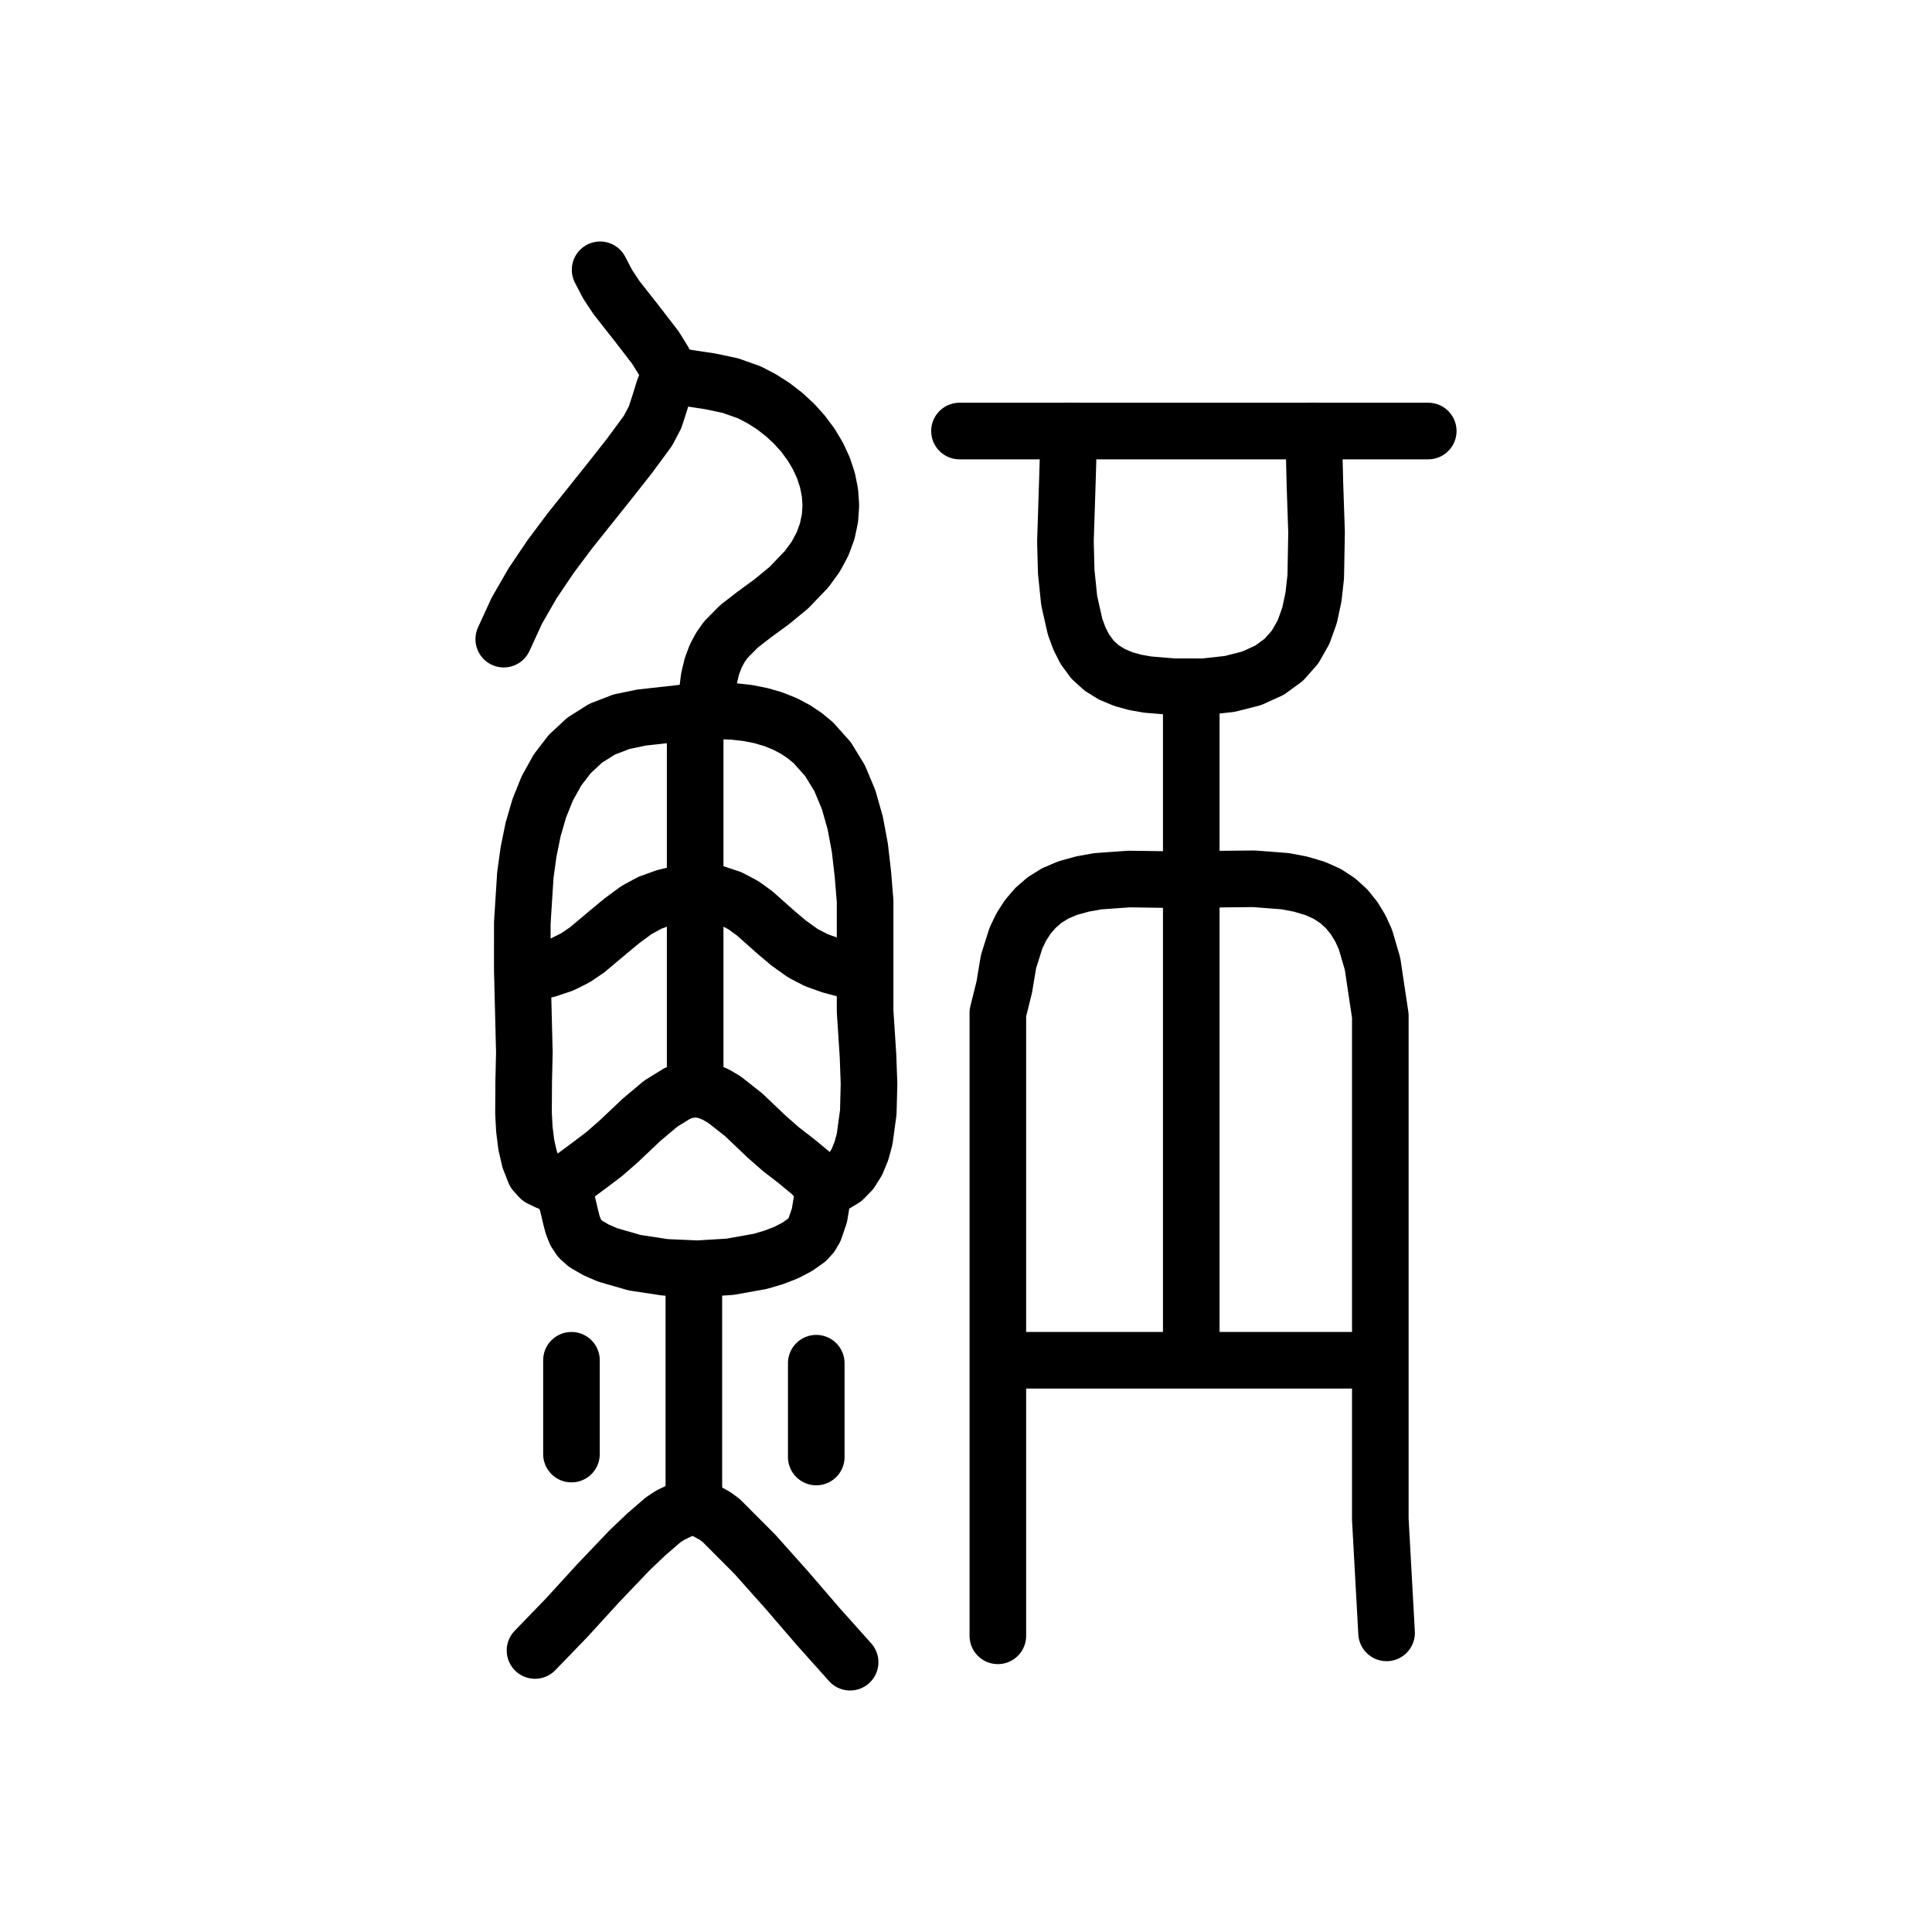
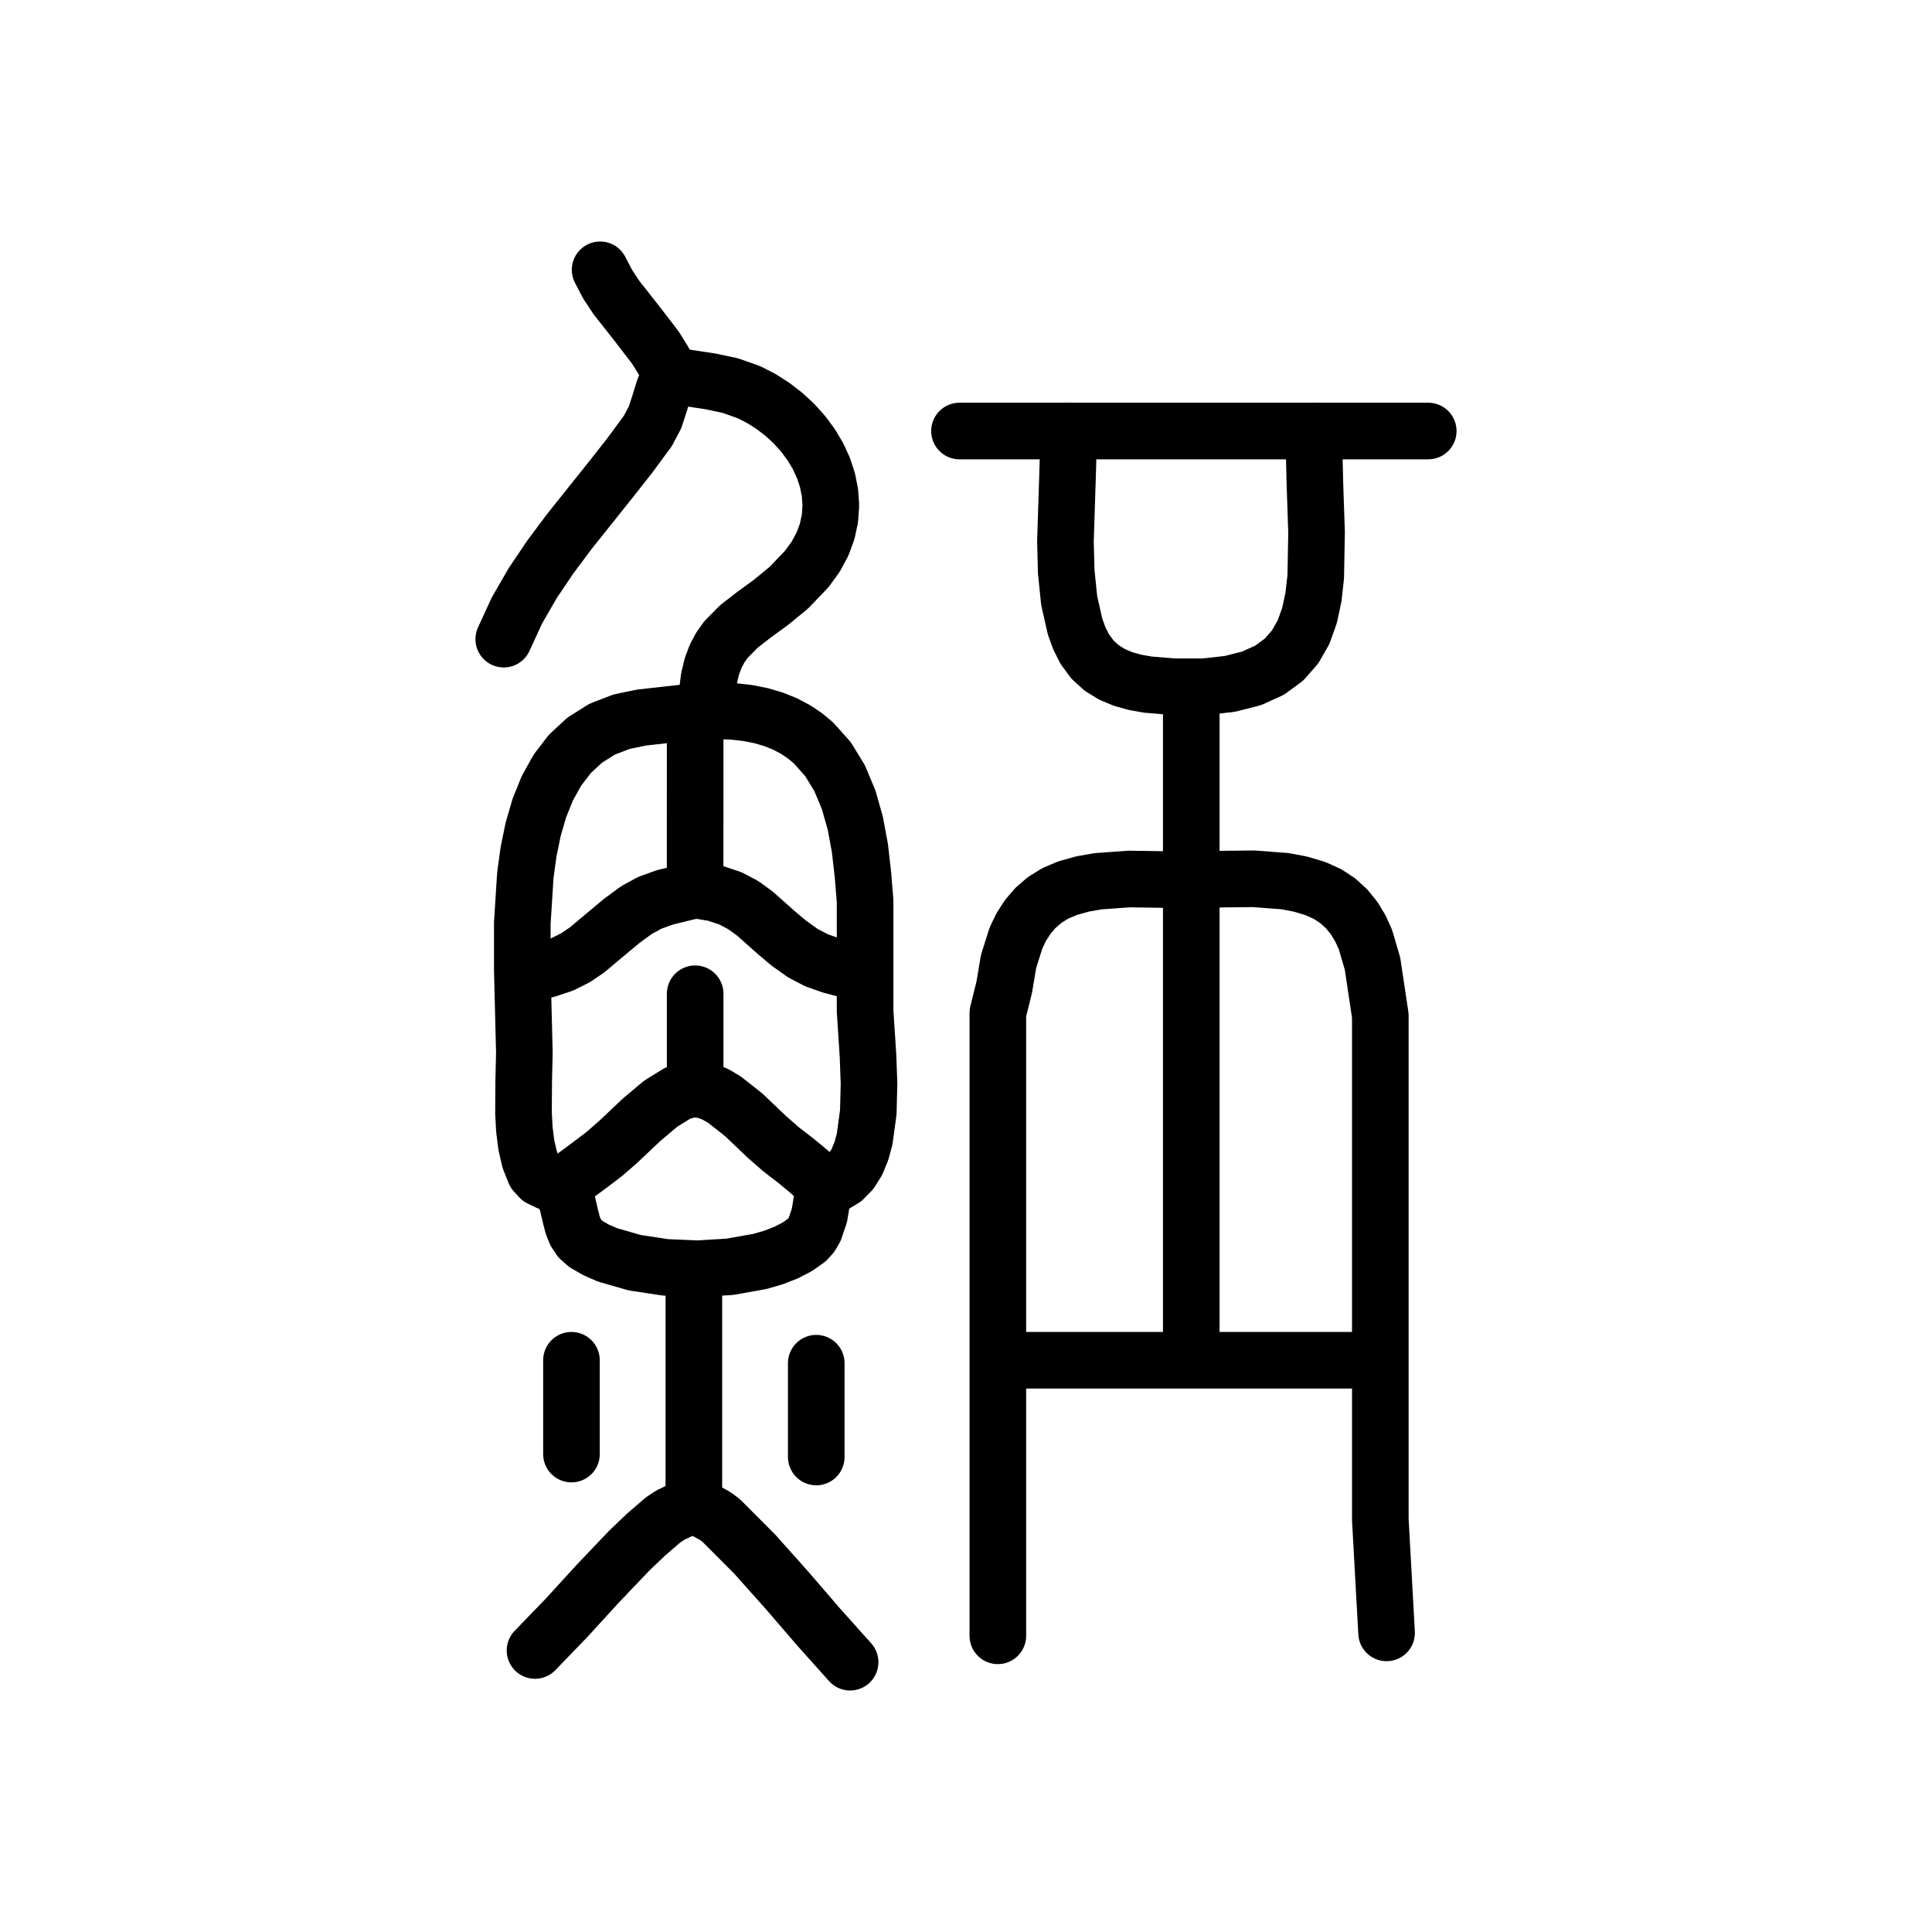
<svg xmlns="http://www.w3.org/2000/svg" viewBox="0 0 1024 1024" data-codepoint="U+3F21C" data-advance="1024" data-schema="seal-centerline-1">
  <g transform="matrix(1 0 0 -1 0 832)" fill="none" stroke="#000" stroke-width="30" stroke-linecap="round" stroke-linejoin="round">
    <path id="stroke-1" d="M 279.422 316.116 L 289.701 318.092 L 298.063 320.873 L 305.033 324.374 L 311.136 328.509 L 322.841 338.338 L 329.494 343.86 L 337.379 349.673 L 344.444 353.502 L 352.375 356.373 L 368.419 360.287 L 378.683 358.646 L 387.027 355.906 L 393.966 352.252 L 400.016 347.869 L 411.513 337.65 L 417.992 332.184 L 425.646 326.725 L 432.793 323.027 L 440.468 320.32 L 456.098 316.116" />
    <path id="stroke-2" d="M 297.366 202.697 L 304.948 208.863 L 312.646 214.556 L 320.331 220.391 L 327.875 226.986 L 340.074 238.52 L 350.228 247.053 L 359.021 252.484 L 363.12 254.002 L 367.134 254.706 L 371.15 254.582 L 375.251 253.617 L 379.525 251.799 L 384.055 249.113 L 394.229 241.088 L 406.455 229.439 L 413.961 222.879 L 422.287 216.437 L 430.276 209.81 L 436.774 202.697" />
    <path id="stroke-3" d="M 355.338 633.068 L 351.779 640.672 L 347.395 647.747 L 337.174 661.017 L 326.718 674.296 L 322.041 681.381 L 318.07 689.0" />
    <path id="stroke-4" d="M 355.338 633.068 L 351.965 625.894 L 349.655 618.38 L 347.198 610.845 L 343.382 603.607 L 333.541 590.253 L 323.124 577.024 L 301.88 550.436 L 291.713 536.827 L 282.291 522.841 L 273.943 508.352 L 267.0 493.235" />
    <path id="stroke-5" d="M 355.338 633.068 L 376.558 629.858 L 387.073 627.633 L 397.104 624.077 L 403.615 620.714 L 409.788 616.78 L 415.564 612.326 L 420.884 607.404 L 425.688 602.063 L 429.917 596.356 L 433.512 590.334 L 436.414 584.047 L 438.562 577.547 L 439.899 570.884 L 440.365 564.111 L 439.9 557.277 L 438.445 550.434 L 435.942 543.633 L 432.33 536.925 L 427.55 530.362 L 418.097 520.502 L 408.714 512.8 L 399.772 506.284 L 391.641 499.982 L 384.694 492.925 L 381.78 488.809 L 379.301 484.139 L 377.303 478.795 L 375.833 472.655 L 374.937 465.597 L 374.662 457.501" />
-     <path id="stroke-6" d="M 368.451 454.394 L 368.451 257.076" />
+     <path id="stroke-6" d="M 368.451 454.394 L 368.419 360.287" />
    <path id="stroke-7" d="M 367.76 159.194 L 367.76 34.899" />
    <path id="stroke-8" d="M 367.76 34.899 L 359.434 30.938 L 355.264 28.931 L 351.472 26.438 L 342.409 18.617 L 333.663 10.278 L 316.816 -7.392 L 300.32 -25.453 L 283.563 -42.785" />
    <path id="stroke-9" d="M 367.76 34.899 L 375.143 30.634 L 378.881 28.597 L 382.242 26.111 L 400.062 8.239 L 417.032 -10.779 L 433.691 -30.13 L 450.577 -49.0" />
    <path id="stroke-10" d="M 436.774 202.697 L 434.322 187.845 L 431.803 180.42 L 429.974 177.293 L 427.672 174.779 L 422.661 171.219 L 416.769 168.144 L 410.119 165.548 L 402.834 163.424 L 386.849 160.572 L 369.797 159.538 L 352.657 160.276 L 336.413 162.738 L 322.046 166.874 L 315.873 169.556 L 310.537 172.638 L 307.262 175.546 L 305.036 178.934 L 303.56 182.666 L 302.538 186.605 L 300.664 194.562 L 299.217 198.306 L 297.032 201.713 L 293.764 204.2 L 289.908 205.806 L 286.22 207.589 L 283.457 210.604 L 280.749 217.414 L 278.963 225.12 L 277.925 233.437 L 277.463 242.08 L 277.576 259.202 L 277.921 274.208 L 276.827 317.88 L 276.834 342.835 L 278.437 368.094 L 280.123 380.421 L 282.552 392.325 L 285.839 403.638 L 290.1 414.196 L 295.447 423.83 L 301.998 432.376 L 309.865 439.666 L 319.165 445.533 L 329.385 449.466 L 340.007 451.682 L 361.692 454.09 L 380.261 455.265 L 388.585 454.959 L 396.301 454.088 L 403.431 452.675 L 409.998 450.745 L 416.025 448.321 L 421.535 445.426 L 426.552 442.085 L 431.099 438.319 L 438.872 429.612 L 445.041 419.494 L 449.789 408.153 L 453.301 395.776 L 455.762 382.553 L 457.356 368.672 L 458.527 354.32 L 458.527 324.961 L 458.527 295.982 L 460.065 272.316 L 460.598 257.571 L 460.214 242.483 L 458.275 228.253 L 456.524 221.833 L 454.146 216.078 L 451.062 211.137 L 447.191 207.16 L 442.455 204.297 L 436.774 202.697" />
    <path id="stroke-11" d="M 529.254 111.03 L 730.775 111.03" />
    <path id="stroke-12" d="M 566.521 603.547 L 565.724 576.777 L 564.703 545.045 L 565.119 528.983 L 566.692 513.679 L 569.826 499.799 L 572.104 493.6 L 574.925 488.008 L 579.039 482.395 L 583.908 477.966 L 589.404 474.574 L 595.398 472.071 L 601.76 470.311 L 608.363 469.148 L 621.772 468.025 L 638.014 468.004 L 651.814 469.509 L 663.364 472.456 L 672.857 476.76 L 680.485 482.337 L 686.439 489.102 L 690.913 496.971 L 694.099 505.86 L 696.188 515.684 L 697.374 526.359 L 697.801 549.923 L 696.92 575.878 L 696.267 603.547" />
    <path id="stroke-13" d="M 631.395 466.823 L 631.395 112.583" />
    <path id="stroke-14" d="M 302.887 111.03 L 302.887 61.312" />
    <path id="stroke-15" d="M 432.634 109.476 L 432.634 59.758" />
    <path id="stroke-16" d="M 508.549 603.547 L 757.0 603.547" />
    <path id="stroke-17" d="M 528.88 -35.017 L 528.88 25.923 L 528.88 86.876 L 528.88 208.788 L 528.88 269.25 L 528.88 295.128 L 532.291 308.865 L 534.535 322.327 L 538.507 334.905 L 541.3 340.674 L 544.717 345.994 L 548.821 350.79 L 553.676 354.986 L 559.345 358.506 L 565.892 361.275 L 573.755 363.467 L 581.835 364.909 L 598.395 366.101 L 631.395 365.6 L 647.762 366.054 L 664.509 366.226 L 681.12 364.958 L 689.212 363.422 L 697.077 361.091 L 703.498 358.214 L 709.041 354.576 L 713.771 350.258 L 717.752 345.337 L 721.048 339.891 L 723.724 333.998 L 727.472 321.188 L 729.511 307.532 L 731.597 293.658 L 731.597 267.761 L 731.597 207.47 L 731.597 86.97 L 731.597 26.699 L 734.915 -33.463" />
+     <path id="stroke-18" d="M 368.451 257.076 L 368.451 305.287" />
  </g>
</svg>
